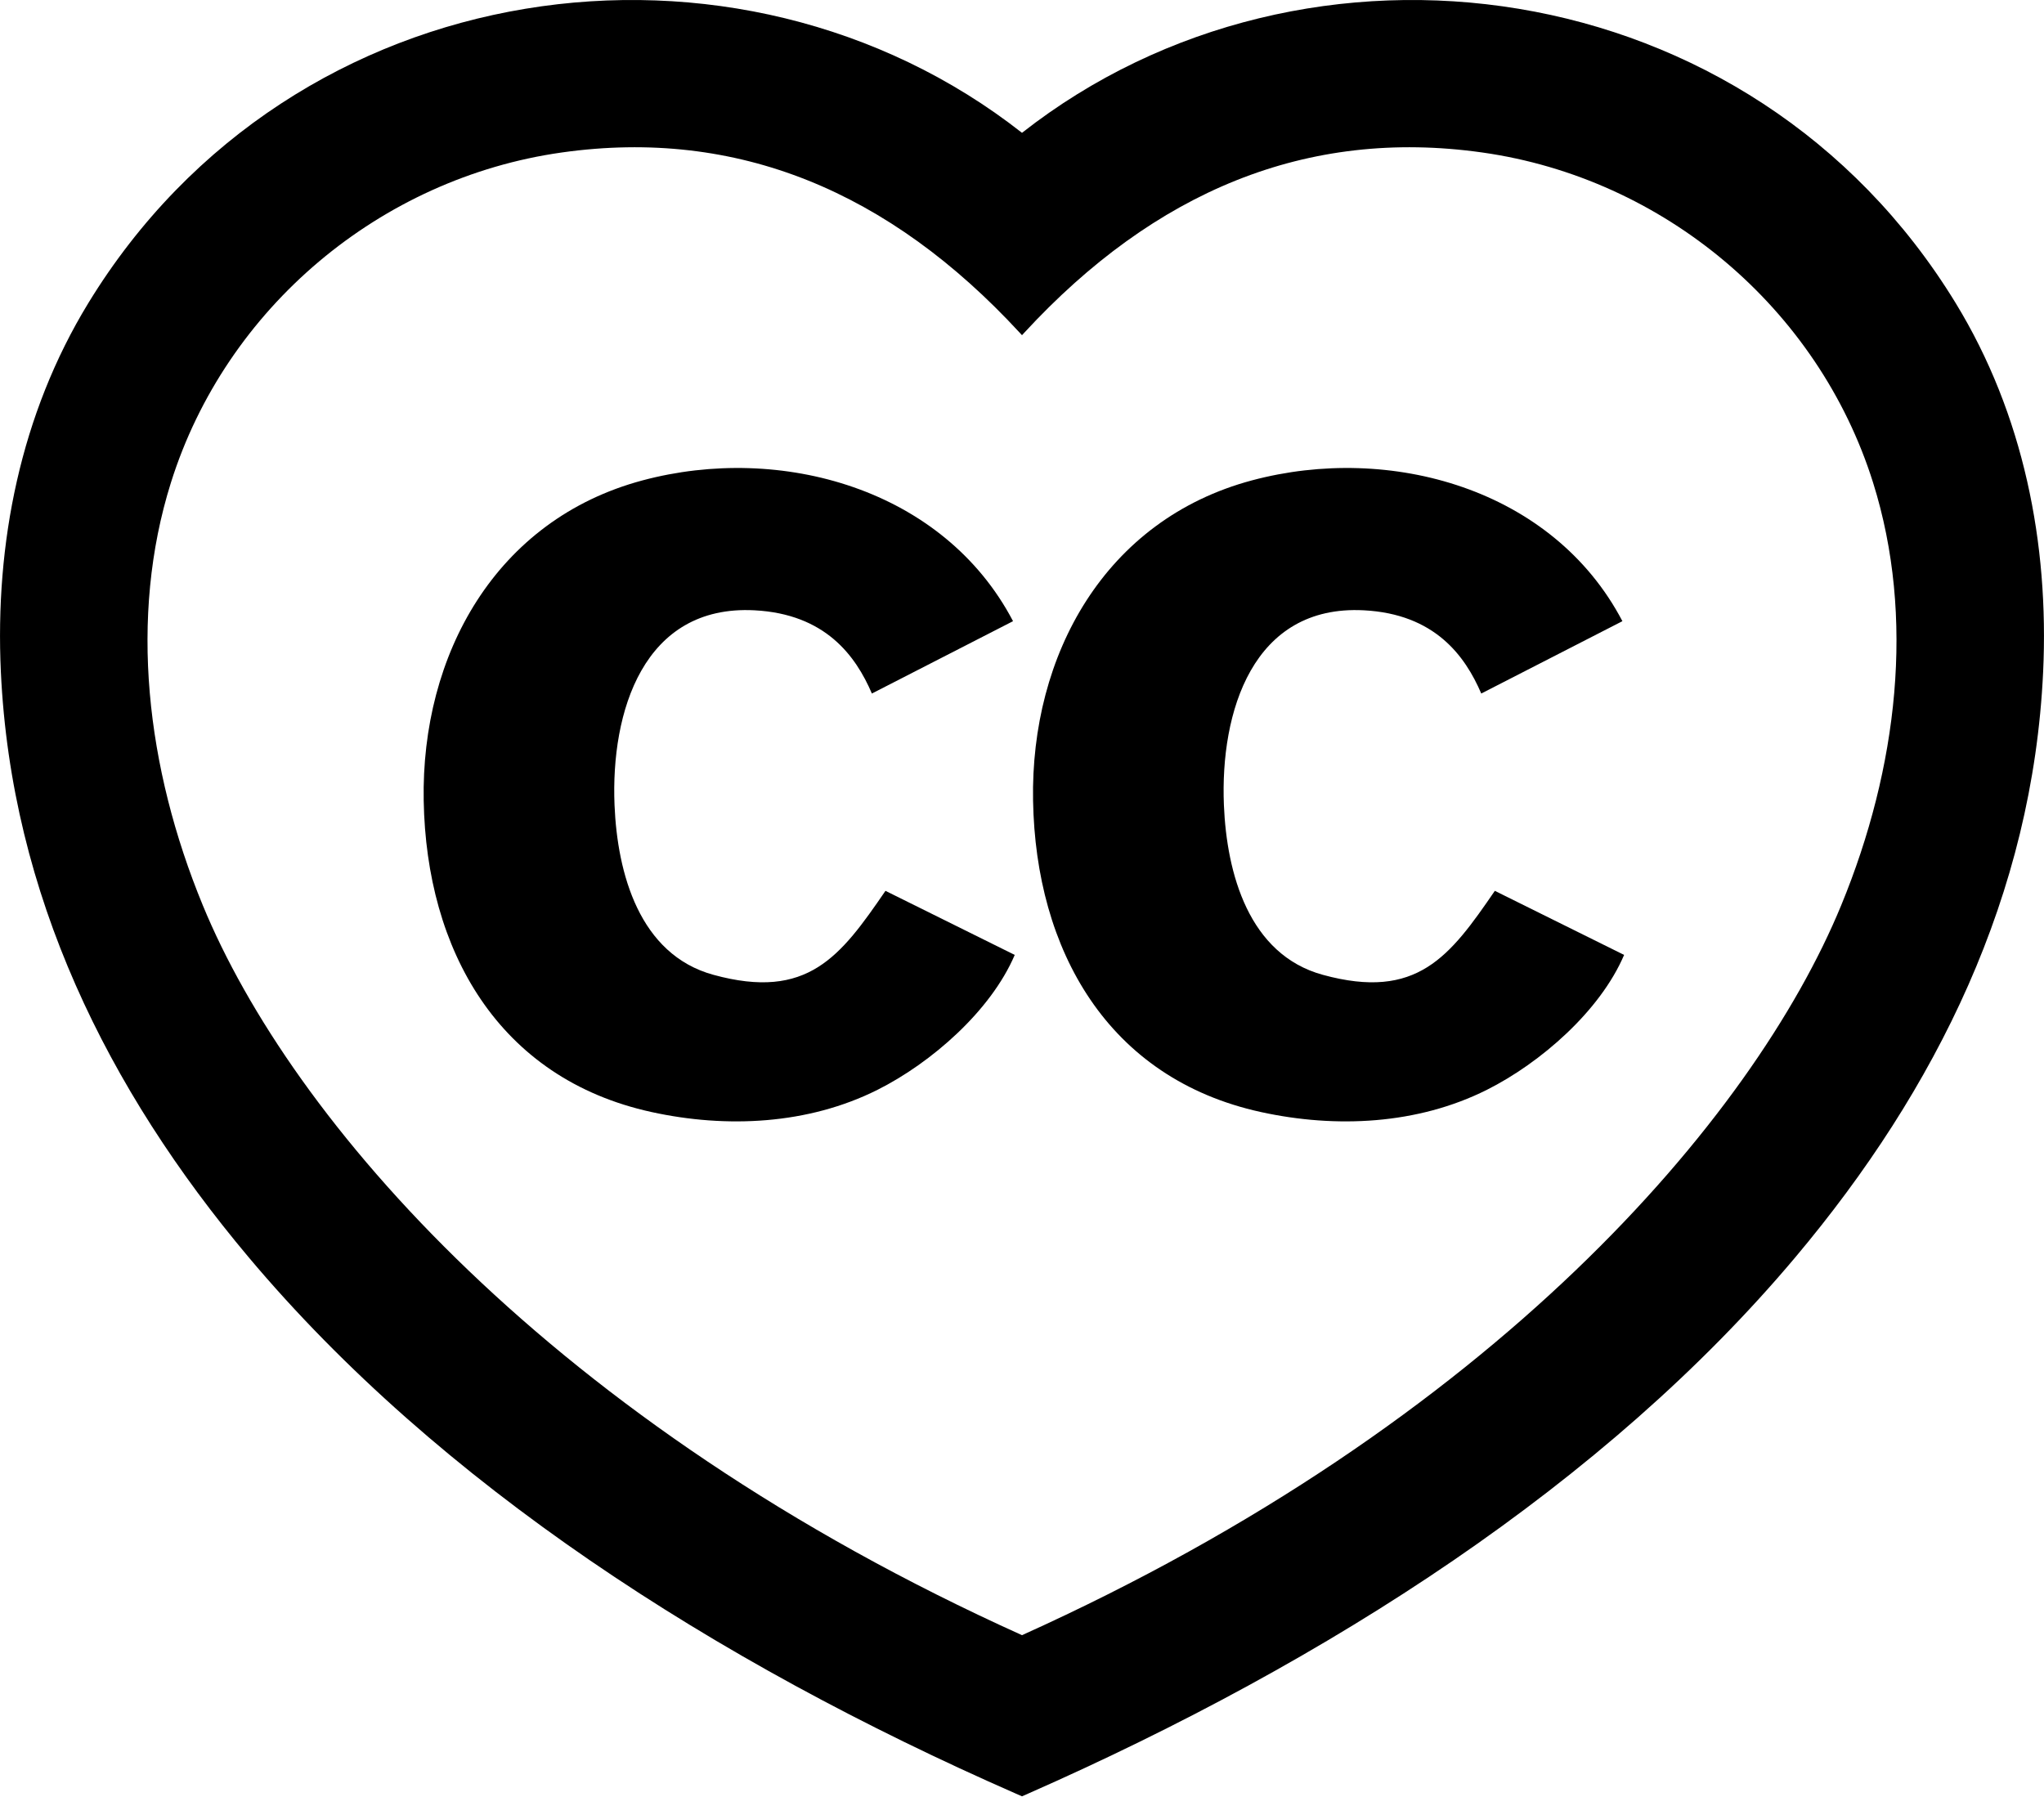
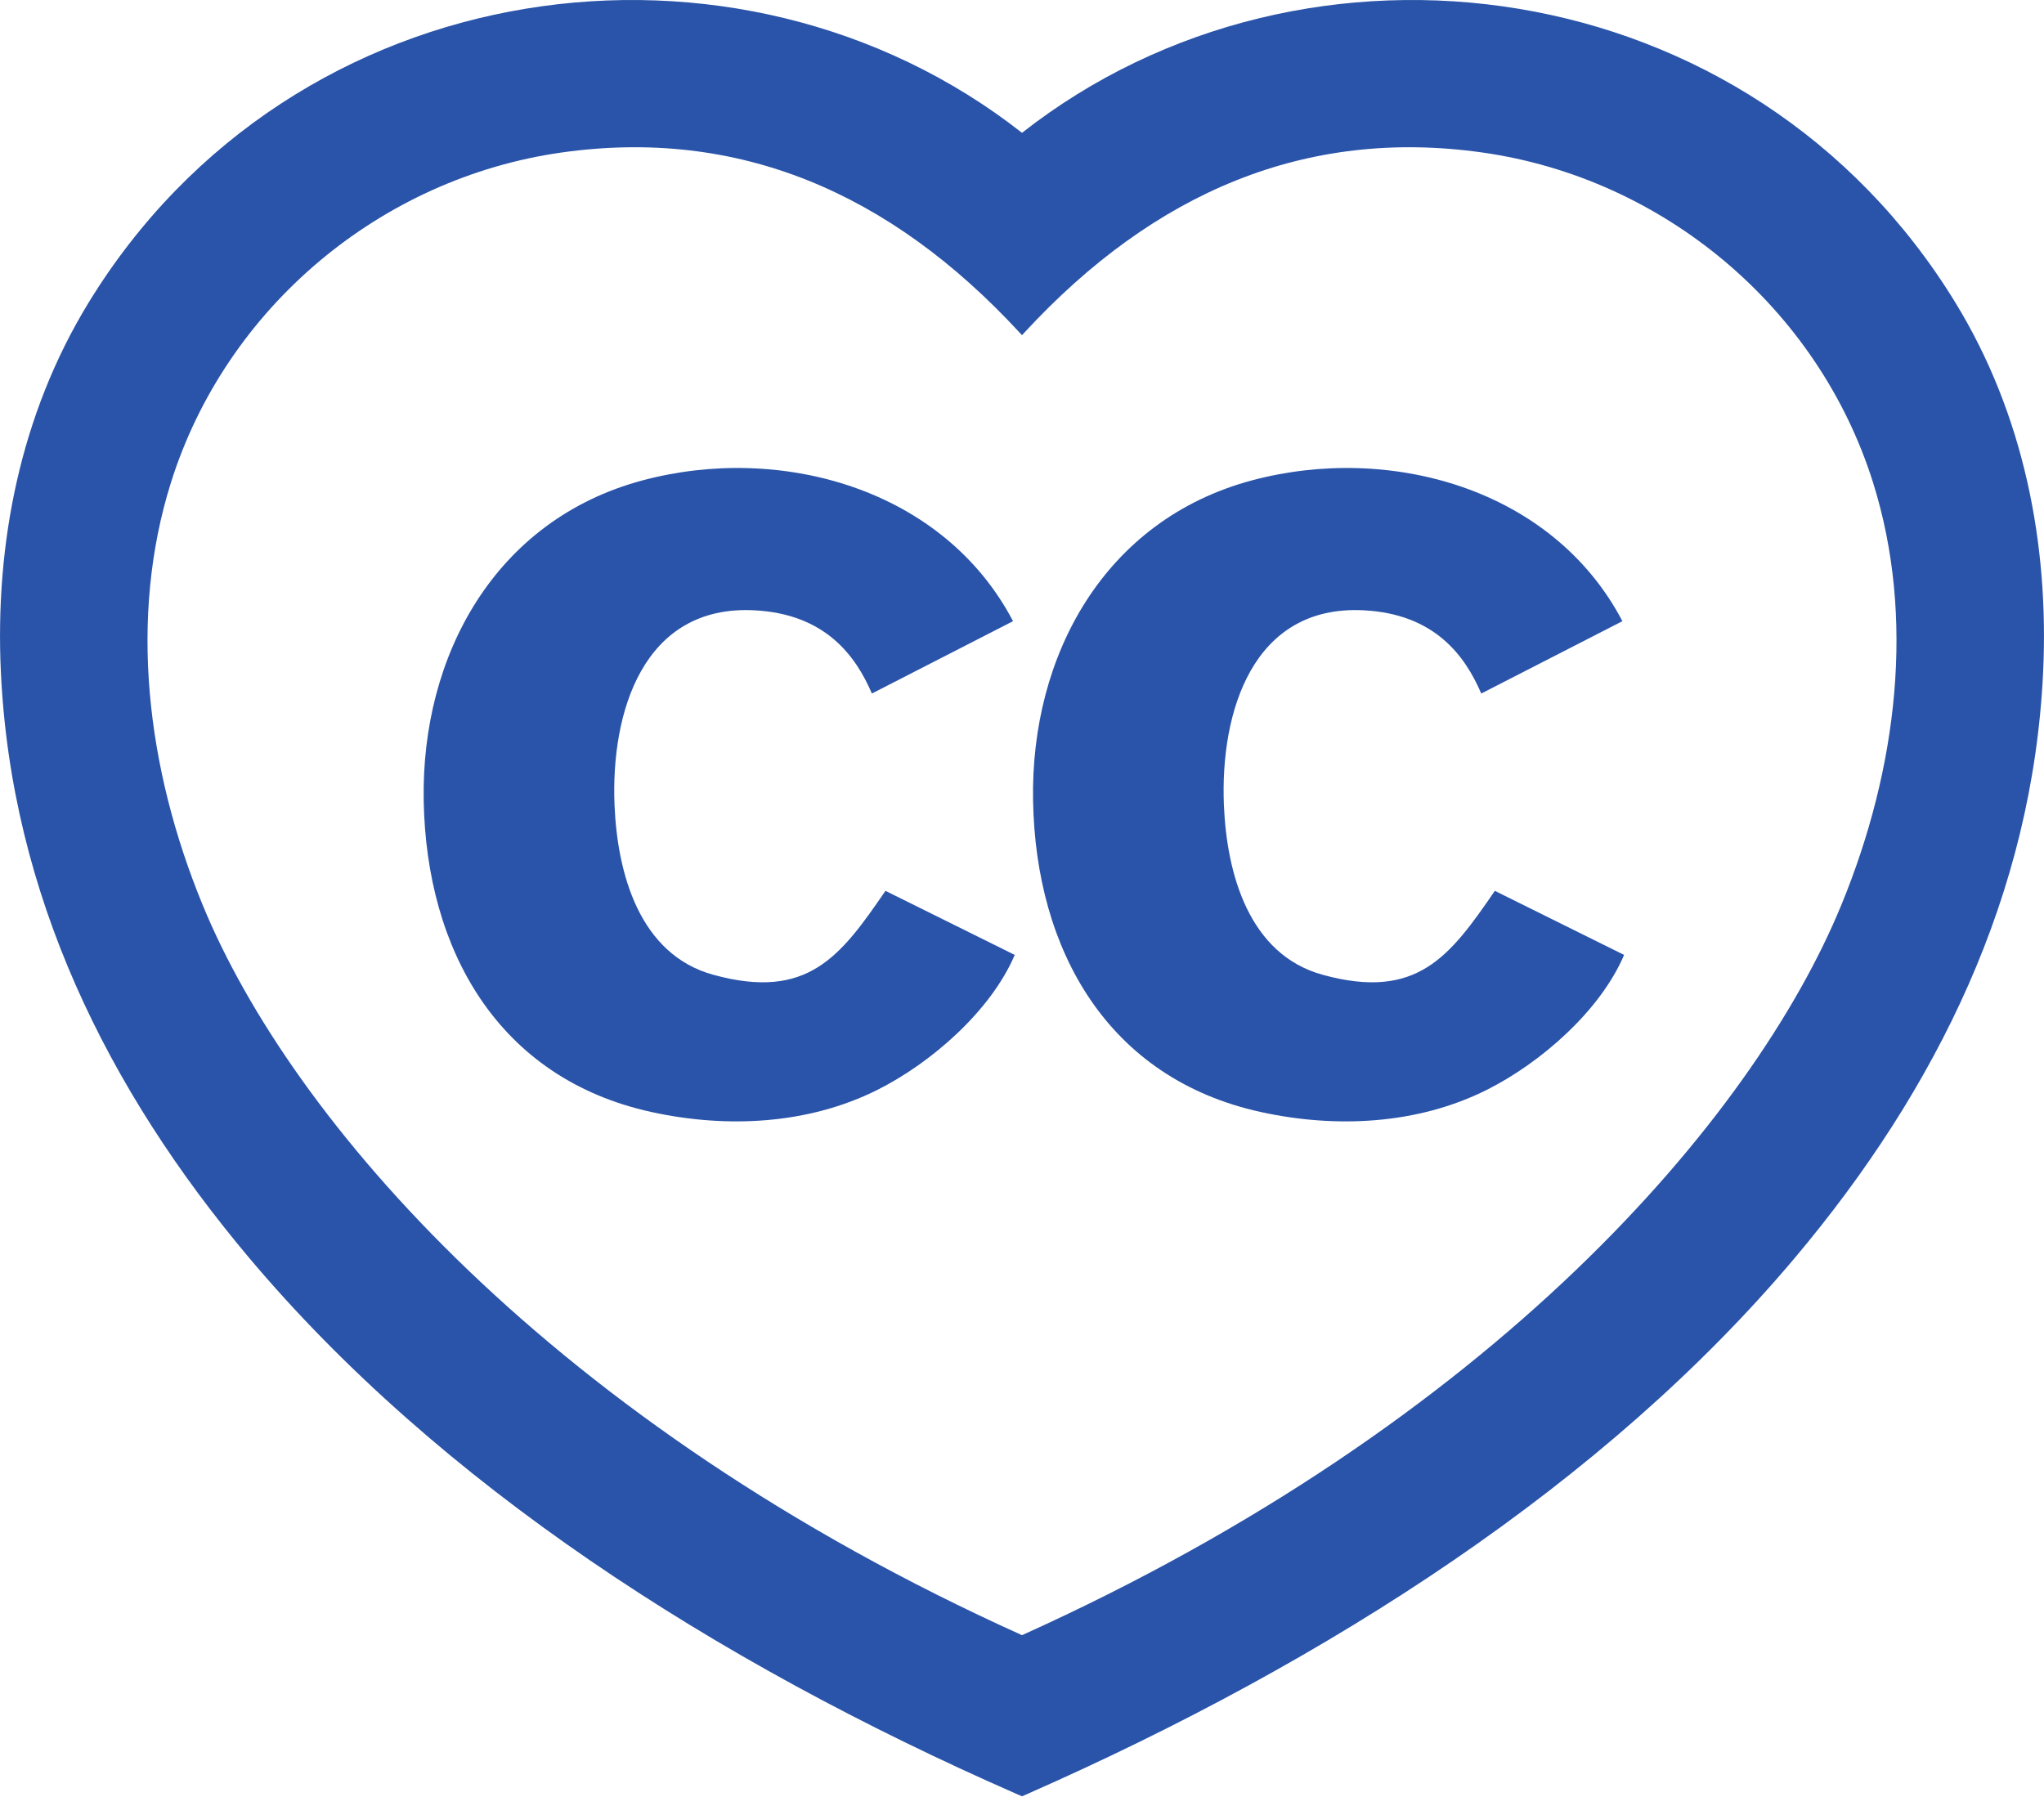
- <svg xmlns="http://www.w3.org/2000/svg" xml:space="preserve" width="20.498in" height="18.015in" version="1.1" style="shape-rendering:geometricPrecision; text-rendering:geometricPrecision; image-rendering:optimizeQuality; fill-rule:evenodd; clip-rule:evenodd" viewBox="0 0 46296.26 40689.13">
-   <defs>
-     <style type="text/css">
+ <svg xmlns="http://www.w3.org/2000/svg" xml:space="preserve" width="20.498in" height="18.015in" version="1.1" style="shape-rendering:geometricPrecision; text-rendering:geometricPrecision; image-rendering:optimizeQuality; fill-rule:evenodd; clip-rule:evenodd" viewBox="0 0 46296.26 40689.13" id="svg21">
+   <defs id="defs12">
+     <style type="text/css" id="style10">
   
    .fil0 {fill:black}
   
  </style>
  </defs>
-   <g id="Layer_x0020_1">
-     <g id="_1761831900240">
-       <path class="fil0" d="M23204.91 7530.98c2944.63,-3188.84 6384.04,-4639.01 10366.38,-4077.21 4110.34,579.88 7609.97,3518.41 8854.17,7479.01 957.39,3047.58 559.96,6460.83 -722.09,9573.35 -1993.98,4840.97 -7886.31,11722.09 -18555.24,16532.85 -10668.92,-4810.76 -16561.25,-11691.88 -18555.24,-16532.85 -1282.05,-3112.52 -1679.47,-6525.77 -722.09,-9573.35 1244.19,-3960.6 4743.83,-6899.13 8854.17,-7479.01 3982.46,-561.82 7421.94,888.46 10366.64,4077.48 5.4,5.84 56.52,61.37 56.53,61.36 0.04,0.04 51.9,-56.36 56.79,-61.63zm-56.79 -4522.44c-6431.69,-5048.01 -16512.25,-3730.83 -21147.65,3855.94 -1539.08,2519.03 -2117.14,5447.75 -1981.3,8355.45 235.64,5043.59 2412.75,9452.27 5610.61,13256.78 4306.02,5122.9 10531.26,9148.59 17382.21,12152.72 9.53,4.18 88.63,38.56 136.13,59.69 41.66,-17.53 114.6,-50.41 137.01,-60.3 6815.65,-3004.07 13075.56,-7030.12 17381.33,-12152.12 3198.08,-3804.33 5374.97,-8213.2 5610.61,-13256.78 135.85,-2907.7 -442.2,-5836.43 -1981.3,-8355.45 -4635.4,-7586.77 -14715.95,-8903.95 -21147.65,-3855.94z" />
-       <path class="fil0" d="M22983.64 21630.19l-2928.01 -1451.38c-1017.73,1483.99 -1758.21,2488.33 -3897.08,1902.25 -1678.91,-460.05 -2175.85,-2300.18 -2239.67,-3843.76 -87.17,-2108.39 649.94,-4543.46 3168.15,-4413.24 1609.13,83.19 2294.75,1032.23 2661.15,1885.36l3196.99 -1638.9c-1574.75,-3004.31 -5265.13,-4026.05 -8393.32,-3188.81 -3328.66,890.9 -5014.61,3952.95 -4955.5,7255.23 60.43,3375.58 1680.8,6291.51 5161.55,7052.54 1697.16,371.06 3545.13,284.81 5116.74,-503.18 1216.27,-609.83 2567.56,-1786.86 3109,-3056.12zm13802.46 0l-2928.01 -1451.38c-1017.73,1483.99 -1758.21,2488.33 -3897.08,1902.25 -1678.91,-460.05 -2175.86,-2300.18 -2239.67,-3843.76 -87.18,-2108.39 649.94,-4543.46 3168.15,-4413.24 1609.13,83.19 2294.74,1032.23 2661.15,1885.36l3196.99 -1638.9c-1574.75,-3004.31 -5265.14,-4026.05 -8393.32,-3188.81 -3328.66,890.9 -5014.61,3952.95 -4955.5,7255.23 60.42,3375.58 1680.8,6291.51 5161.55,7052.54 1697.16,371.06 3545.13,284.81 5116.74,-503.18 1216.27,-609.83 2567.56,-1786.86 3109,-3056.12z" />
+   <g id="Layer_x0020_1" style="fill:#2a54a9;fill-opacity:1">
+     <g id="_1761831900240" style="fill:#2a54a9;fill-opacity:1">
+       <path class="fil0" d="M23204.91 7530.98c2944.63,-3188.84 6384.04,-4639.01 10366.38,-4077.21 4110.34,579.88 7609.97,3518.41 8854.17,7479.01 957.39,3047.58 559.96,6460.83 -722.09,9573.35 -1993.98,4840.97 -7886.31,11722.09 -18555.24,16532.85 -10668.92,-4810.76 -16561.25,-11691.88 -18555.24,-16532.85 -1282.05,-3112.52 -1679.47,-6525.77 -722.09,-9573.35 1244.19,-3960.6 4743.83,-6899.13 8854.17,-7479.01 3982.46,-561.82 7421.94,888.46 10366.64,4077.48 5.4,5.84 56.52,61.37 56.53,61.36 0.04,0.04 51.9,-56.36 56.79,-61.63zm-56.79 -4522.44c-6431.69,-5048.01 -16512.25,-3730.83 -21147.65,3855.94 -1539.08,2519.03 -2117.14,5447.75 -1981.3,8355.45 235.64,5043.59 2412.75,9452.27 5610.61,13256.78 4306.02,5122.9 10531.26,9148.59 17382.21,12152.72 9.53,4.18 88.63,38.56 136.13,59.69 41.66,-17.53 114.6,-50.41 137.01,-60.3 6815.65,-3004.07 13075.56,-7030.12 17381.33,-12152.12 3198.08,-3804.33 5374.97,-8213.2 5610.61,-13256.78 135.85,-2907.7 -442.2,-5836.43 -1981.3,-8355.45 -4635.4,-7586.77 -14715.95,-8903.95 -21147.65,-3855.94z" id="path15" style="fill:#2a54a9;fill-opacity:1" />
+       <path class="fil0" d="M22983.64 21630.19l-2928.01 -1451.38c-1017.73,1483.99 -1758.21,2488.33 -3897.08,1902.25 -1678.91,-460.05 -2175.85,-2300.18 -2239.67,-3843.76 -87.17,-2108.39 649.94,-4543.46 3168.15,-4413.24 1609.13,83.19 2294.75,1032.23 2661.15,1885.36l3196.99 -1638.9c-1574.75,-3004.31 -5265.13,-4026.05 -8393.32,-3188.81 -3328.66,890.9 -5014.61,3952.95 -4955.5,7255.23 60.43,3375.58 1680.8,6291.51 5161.55,7052.54 1697.16,371.06 3545.13,284.81 5116.74,-503.18 1216.27,-609.83 2567.56,-1786.86 3109,-3056.12zm13802.46 0l-2928.01 -1451.38c-1017.73,1483.99 -1758.21,2488.33 -3897.08,1902.25 -1678.91,-460.05 -2175.86,-2300.18 -2239.67,-3843.76 -87.18,-2108.39 649.94,-4543.46 3168.15,-4413.24 1609.13,83.19 2294.74,1032.23 2661.15,1885.36l3196.99 -1638.9c-1574.75,-3004.31 -5265.14,-4026.05 -8393.32,-3188.81 -3328.66,890.9 -5014.61,3952.95 -4955.5,7255.23 60.42,3375.58 1680.8,6291.51 5161.55,7052.54 1697.16,371.06 3545.13,284.81 5116.74,-503.18 1216.27,-609.83 2567.56,-1786.86 3109,-3056.12z" id="path17" style="fill:#2a54a9;fill-opacity:1" />
    </g>
  </g>
</svg>
